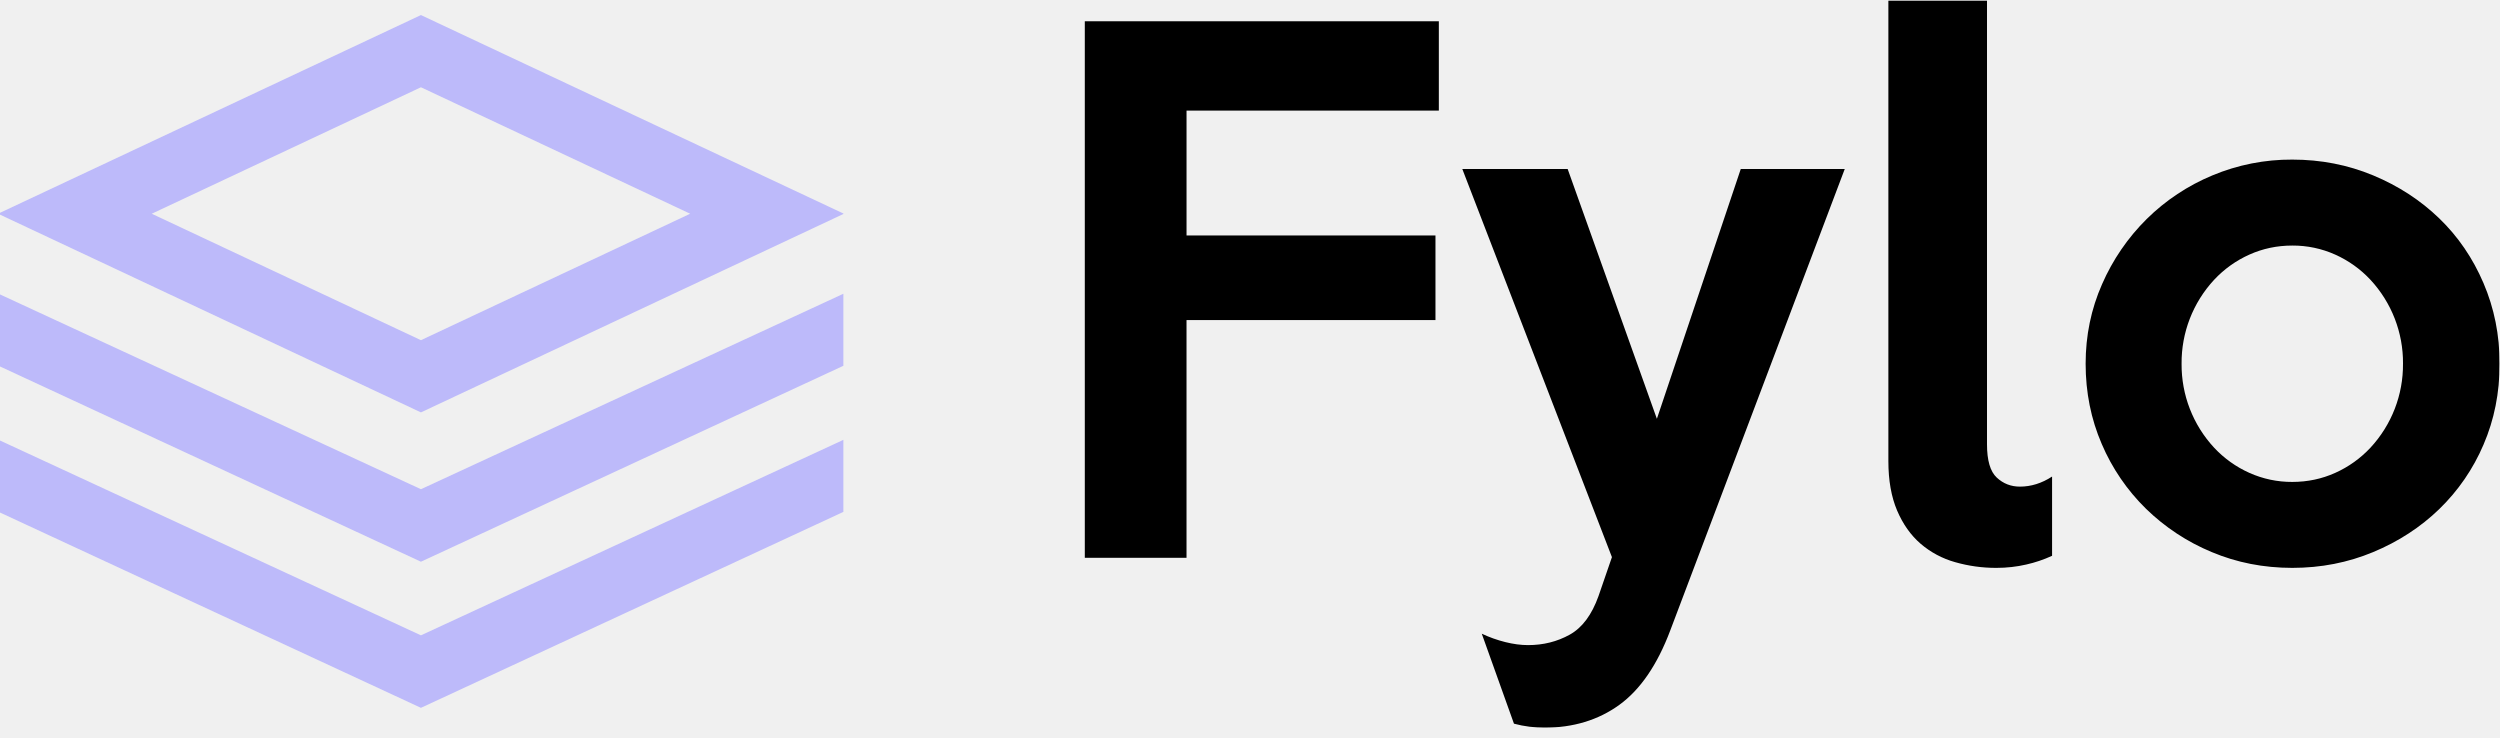
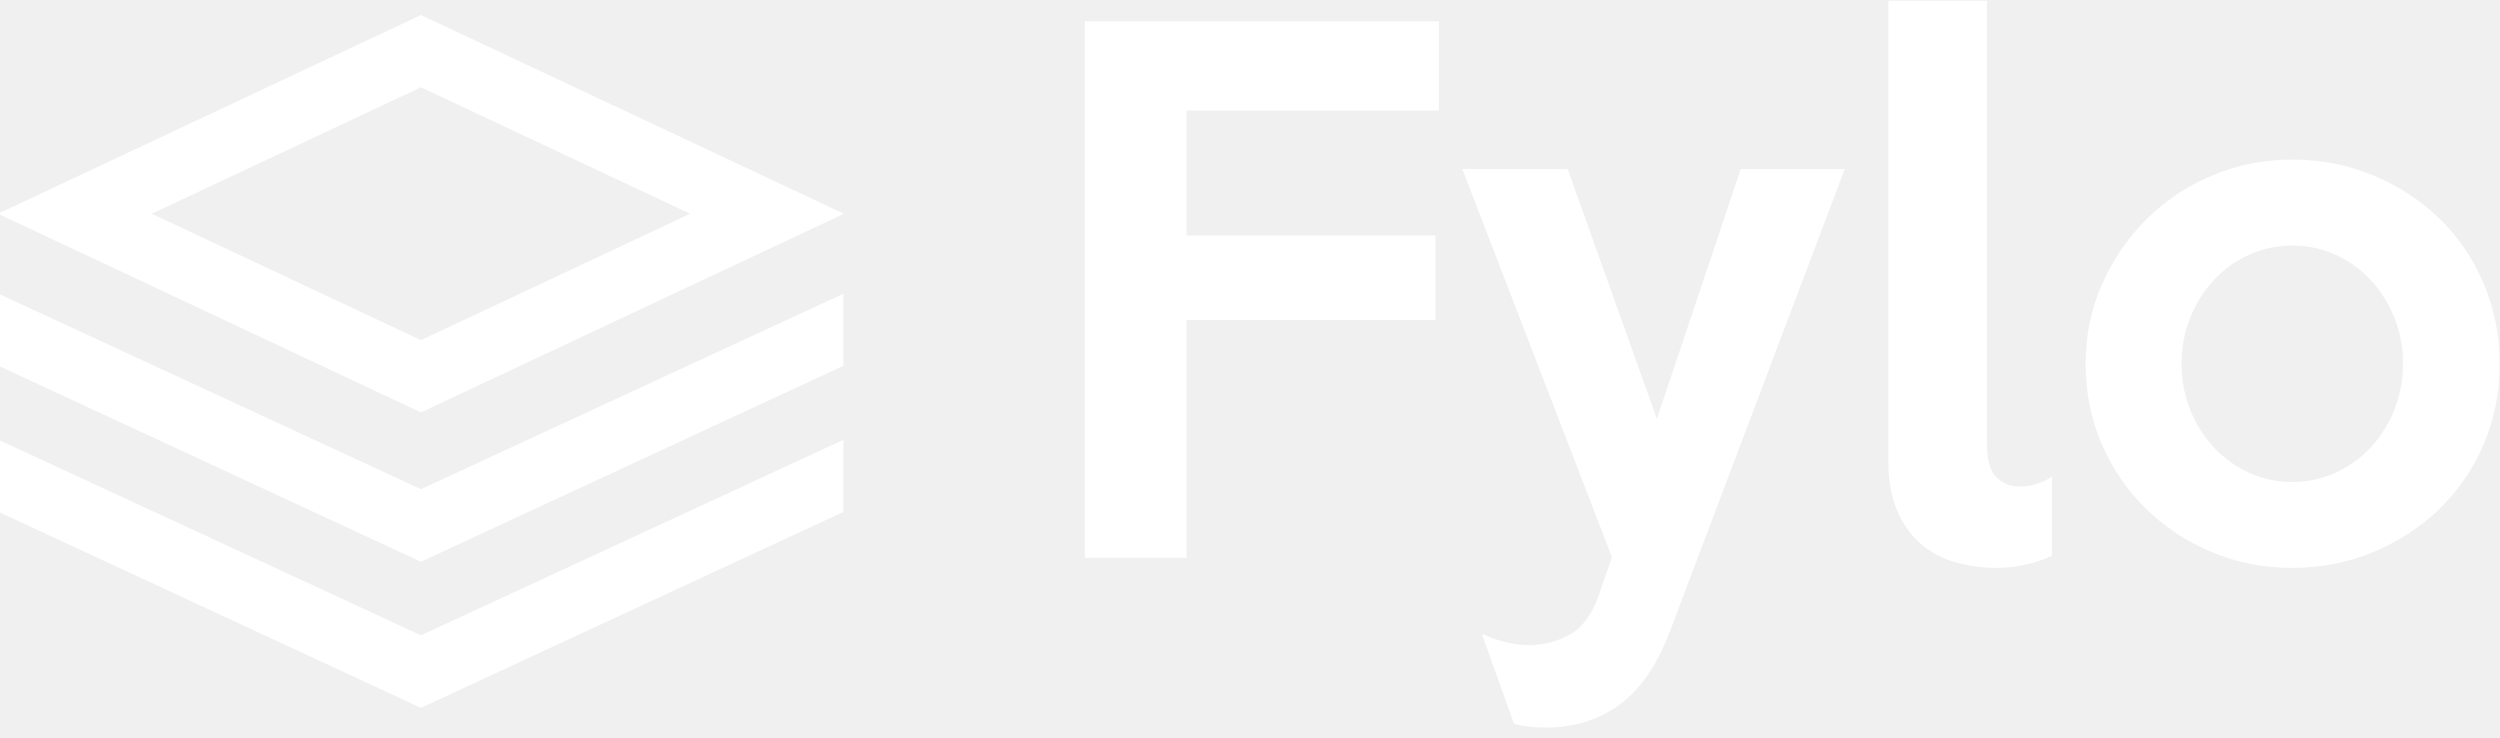
<svg xmlns="http://www.w3.org/2000/svg" xmlns:xlink="http://www.w3.org/1999/xlink" width="166" height="49">
  <defs>
    <path id="a" d="M.014.03h93.96v48.29H.015z" />
  </defs>
  <g fill="non" fill-rule="evenodd">
-     <path d="M0 14.13v.123l27.95 13.13L56 14.209v-.033L27.95 1 0 14.13zm10.077.062L27.95 5.795l17.877 8.397-17.877 8.396-17.874-8.396zM27.95 32.483L0 19.55v4.784l27.95 12.964L56 24.289v-4.784L27.95 32.483zm0 9.703L0 29.25v4.783L27.95 47 56 33.99v-4.784l-28.05 12.98z" fill="#BDBAFA" />
+     <path d="M0 14.13v.123l27.95 13.13L56 14.209v-.033L27.95 1 0 14.13zm10.077.062L27.95 5.795l17.877 8.397-17.877 8.396-17.874-8.396zM27.95 32.483L0 19.55v4.784l27.95 12.964L56 24.289v-4.784L27.95 32.483zm0 9.703L0 29.25v4.783L27.95 47 56 33.99v-4.784l-28.05 12.98z" fill="white" />
    <g transform="translate(72)">
-       <mask id="b" fill="#fff">
+       <mask id="b" fill="white">
        <use xlink:href="#a" />
      </mask>
-       <path d="M87.56 24.152a8.1 8.1 0 0 0-2.161-5.573 7.259 7.259 0 0 0-2.34-1.673 6.864 6.864 0 0 0-2.85-.601c-1.01 0-1.961.2-2.852.601a7.257 7.257 0 0 0-2.34 1.673 8.102 8.102 0 0 0-2.16 5.574 8.102 8.102 0 0 0 2.16 5.573 7.257 7.257 0 0 0 2.34 1.672 6.864 6.864 0 0 0 2.851.602c1.01 0 1.96-.2 2.852-.602a7.259 7.259 0 0 0 2.339-1.672 8.1 8.1 0 0 0 2.16-5.574zm6.415 0c0 1.932-.357 3.723-1.07 5.373a13.098 13.098 0 0 1-2.94 4.28c-1.247 1.205-2.71 2.156-4.388 2.854-1.678.699-3.468 1.048-5.369 1.048-1.9 0-3.683-.349-5.346-1.048a13.863 13.863 0 0 1-4.366-2.876 13.351 13.351 0 0 1-2.94-4.302c-.713-1.65-1.07-3.426-1.07-5.329 0-1.873.364-3.634 1.092-5.284a13.92 13.92 0 0 1 2.962-4.325 13.671 13.671 0 0 1 4.367-2.898 13.552 13.552 0 0 1 5.301-1.048c1.901 0 3.69.35 5.369 1.048 1.678.698 3.14 1.65 4.388 2.854 1.248 1.204 2.228 2.638 2.94 4.302.713 1.665 1.07 3.449 1.07 5.351zM64.258 36.905a8.6 8.6 0 0 1-1.715.58c-.638.148-1.3.222-1.982.222a9.84 9.84 0 0 1-2.74-.379 6.003 6.003 0 0 1-2.295-1.226c-.653-.565-1.173-1.3-1.56-2.207-.385-.907-.578-2-.578-3.277V.029h6.549v29.474c0 1.07.215 1.806.646 2.207.43.401.943.602 1.537.602.742 0 1.455-.223 2.138-.669v5.262zM50.492 11.22L38.908 41.854c-.861 2.289-1.99 3.939-3.386 4.95-1.396 1.01-3.06 1.515-4.99 1.515-.297 0-.623-.022-.98-.066a7.352 7.352 0 0 1-1.025-.201l-2.138-5.975a8.486 8.486 0 0 0 1.56.557c.534.134 1.039.201 1.514.201 1.01 0 1.93-.23 2.762-.691.832-.46 1.47-1.315 1.916-2.564l.891-2.586-9.935-25.773h6.995l5.925 16.588 5.57-16.588h6.905zM23.538 7.342H6.786v8.294h16.529v5.618H6.785v15.784H.015V1.412h23.524v5.93z" fill="#000" mask="url(#b)" />
+       <path d="M87.56 24.152a8.1 8.1 0 0 0-2.161-5.573 7.259 7.259 0 0 0-2.34-1.673 6.864 6.864 0 0 0-2.85-.601c-1.01 0-1.961.2-2.852.601a7.257 7.257 0 0 0-2.34 1.673 8.102 8.102 0 0 0-2.16 5.574 8.102 8.102 0 0 0 2.16 5.573 7.257 7.257 0 0 0 2.34 1.672 6.864 6.864 0 0 0 2.851.602c1.01 0 1.96-.2 2.852-.602a7.259 7.259 0 0 0 2.339-1.672 8.1 8.1 0 0 0 2.16-5.574zm6.415 0c0 1.932-.357 3.723-1.07 5.373a13.098 13.098 0 0 1-2.94 4.28c-1.247 1.205-2.71 2.156-4.388 2.854-1.678.699-3.468 1.048-5.369 1.048-1.9 0-3.683-.349-5.346-1.048a13.863 13.863 0 0 1-4.366-2.876 13.351 13.351 0 0 1-2.94-4.302c-.713-1.65-1.07-3.426-1.07-5.329 0-1.873.364-3.634 1.092-5.284a13.92 13.92 0 0 1 2.962-4.325 13.671 13.671 0 0 1 4.367-2.898 13.552 13.552 0 0 1 5.301-1.048c1.901 0 3.69.35 5.369 1.048 1.678.698 3.14 1.65 4.388 2.854 1.248 1.204 2.228 2.638 2.94 4.302.713 1.665 1.07 3.449 1.07 5.351zM64.258 36.905a8.6 8.6 0 0 1-1.715.58c-.638.148-1.3.222-1.982.222a9.84 9.84 0 0 1-2.74-.379 6.003 6.003 0 0 1-2.295-1.226c-.653-.565-1.173-1.3-1.56-2.207-.385-.907-.578-2-.578-3.277V.029h6.549v29.474c0 1.07.215 1.806.646 2.207.43.401.943.602 1.537.602.742 0 1.455-.223 2.138-.669v5.262zM50.492 11.22L38.908 41.854c-.861 2.289-1.99 3.939-3.386 4.95-1.396 1.01-3.06 1.515-4.99 1.515-.297 0-.623-.022-.98-.066a7.352 7.352 0 0 1-1.025-.201l-2.138-5.975a8.486 8.486 0 0 0 1.56.557c.534.134 1.039.201 1.514.201 1.01 0 1.93-.23 2.762-.691.832-.46 1.47-1.315 1.916-2.564l.891-2.586-9.935-25.773h6.995l5.925 16.588 5.57-16.588h6.905zM23.538 7.342H6.786v8.294h16.529v5.618H6.785v15.784H.015V1.412h23.524v5.93z" fill="white" mask="url(#b)" />
    </g>
  </g>
</svg>
